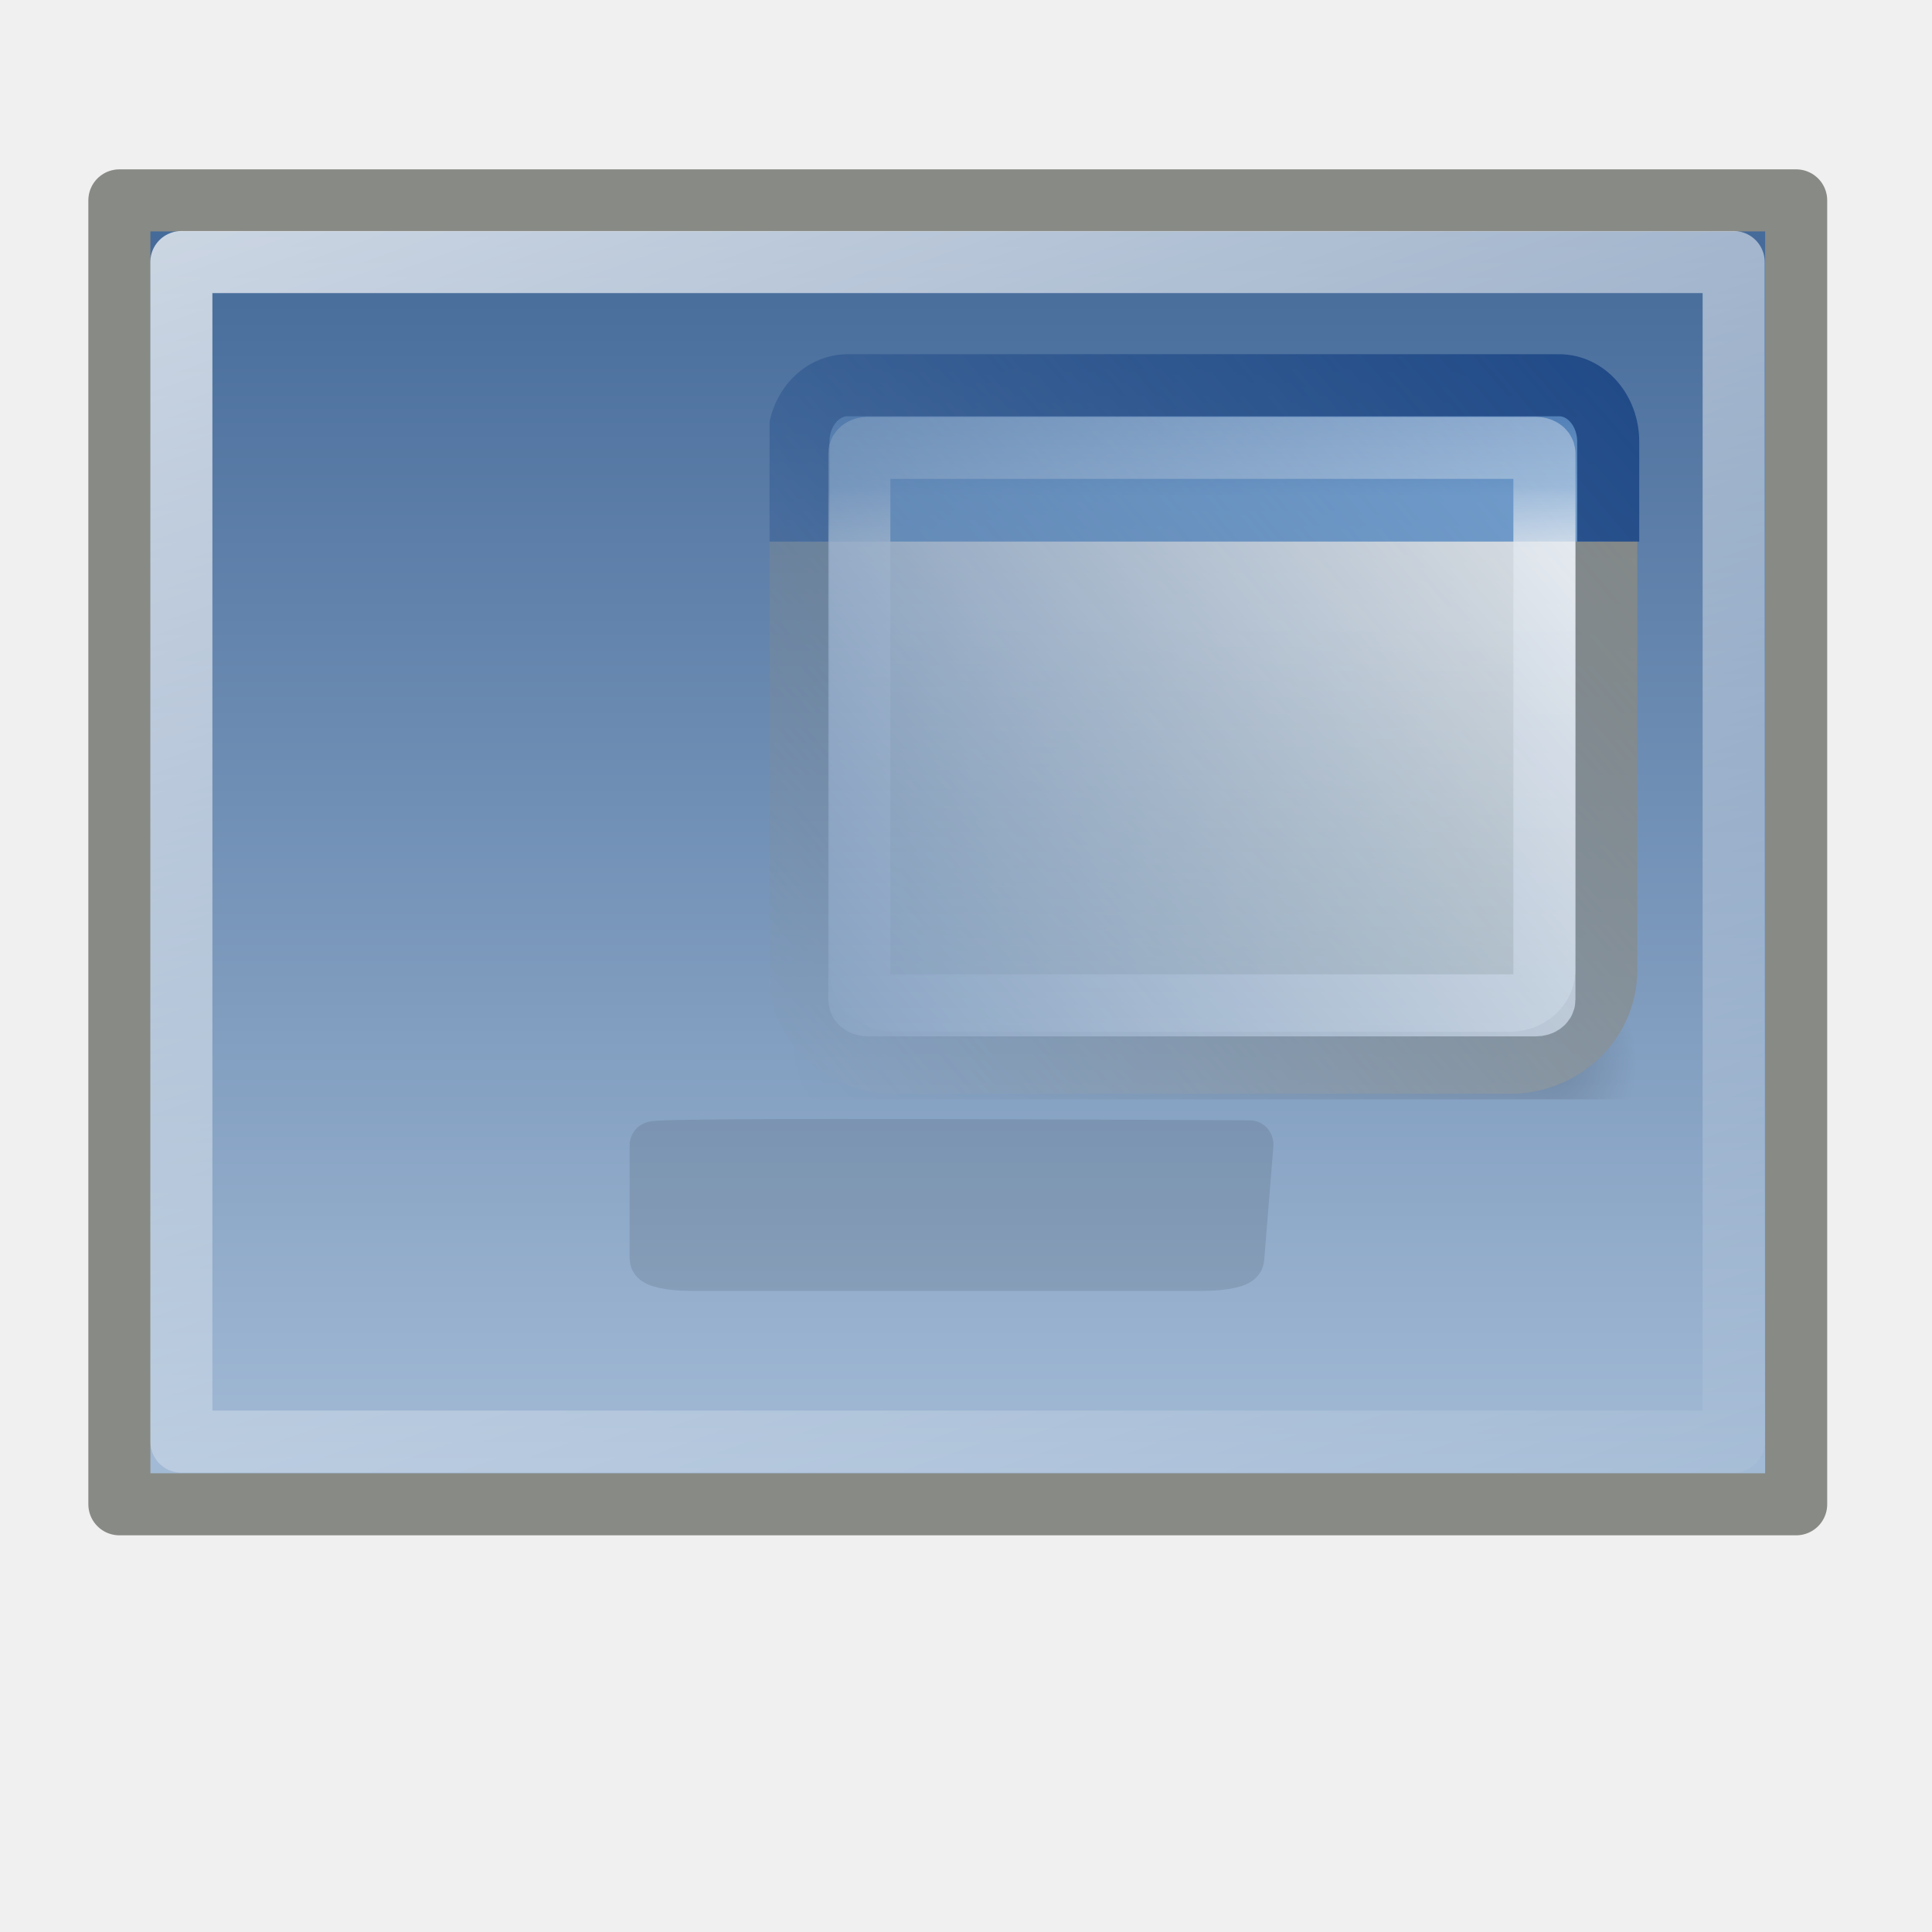
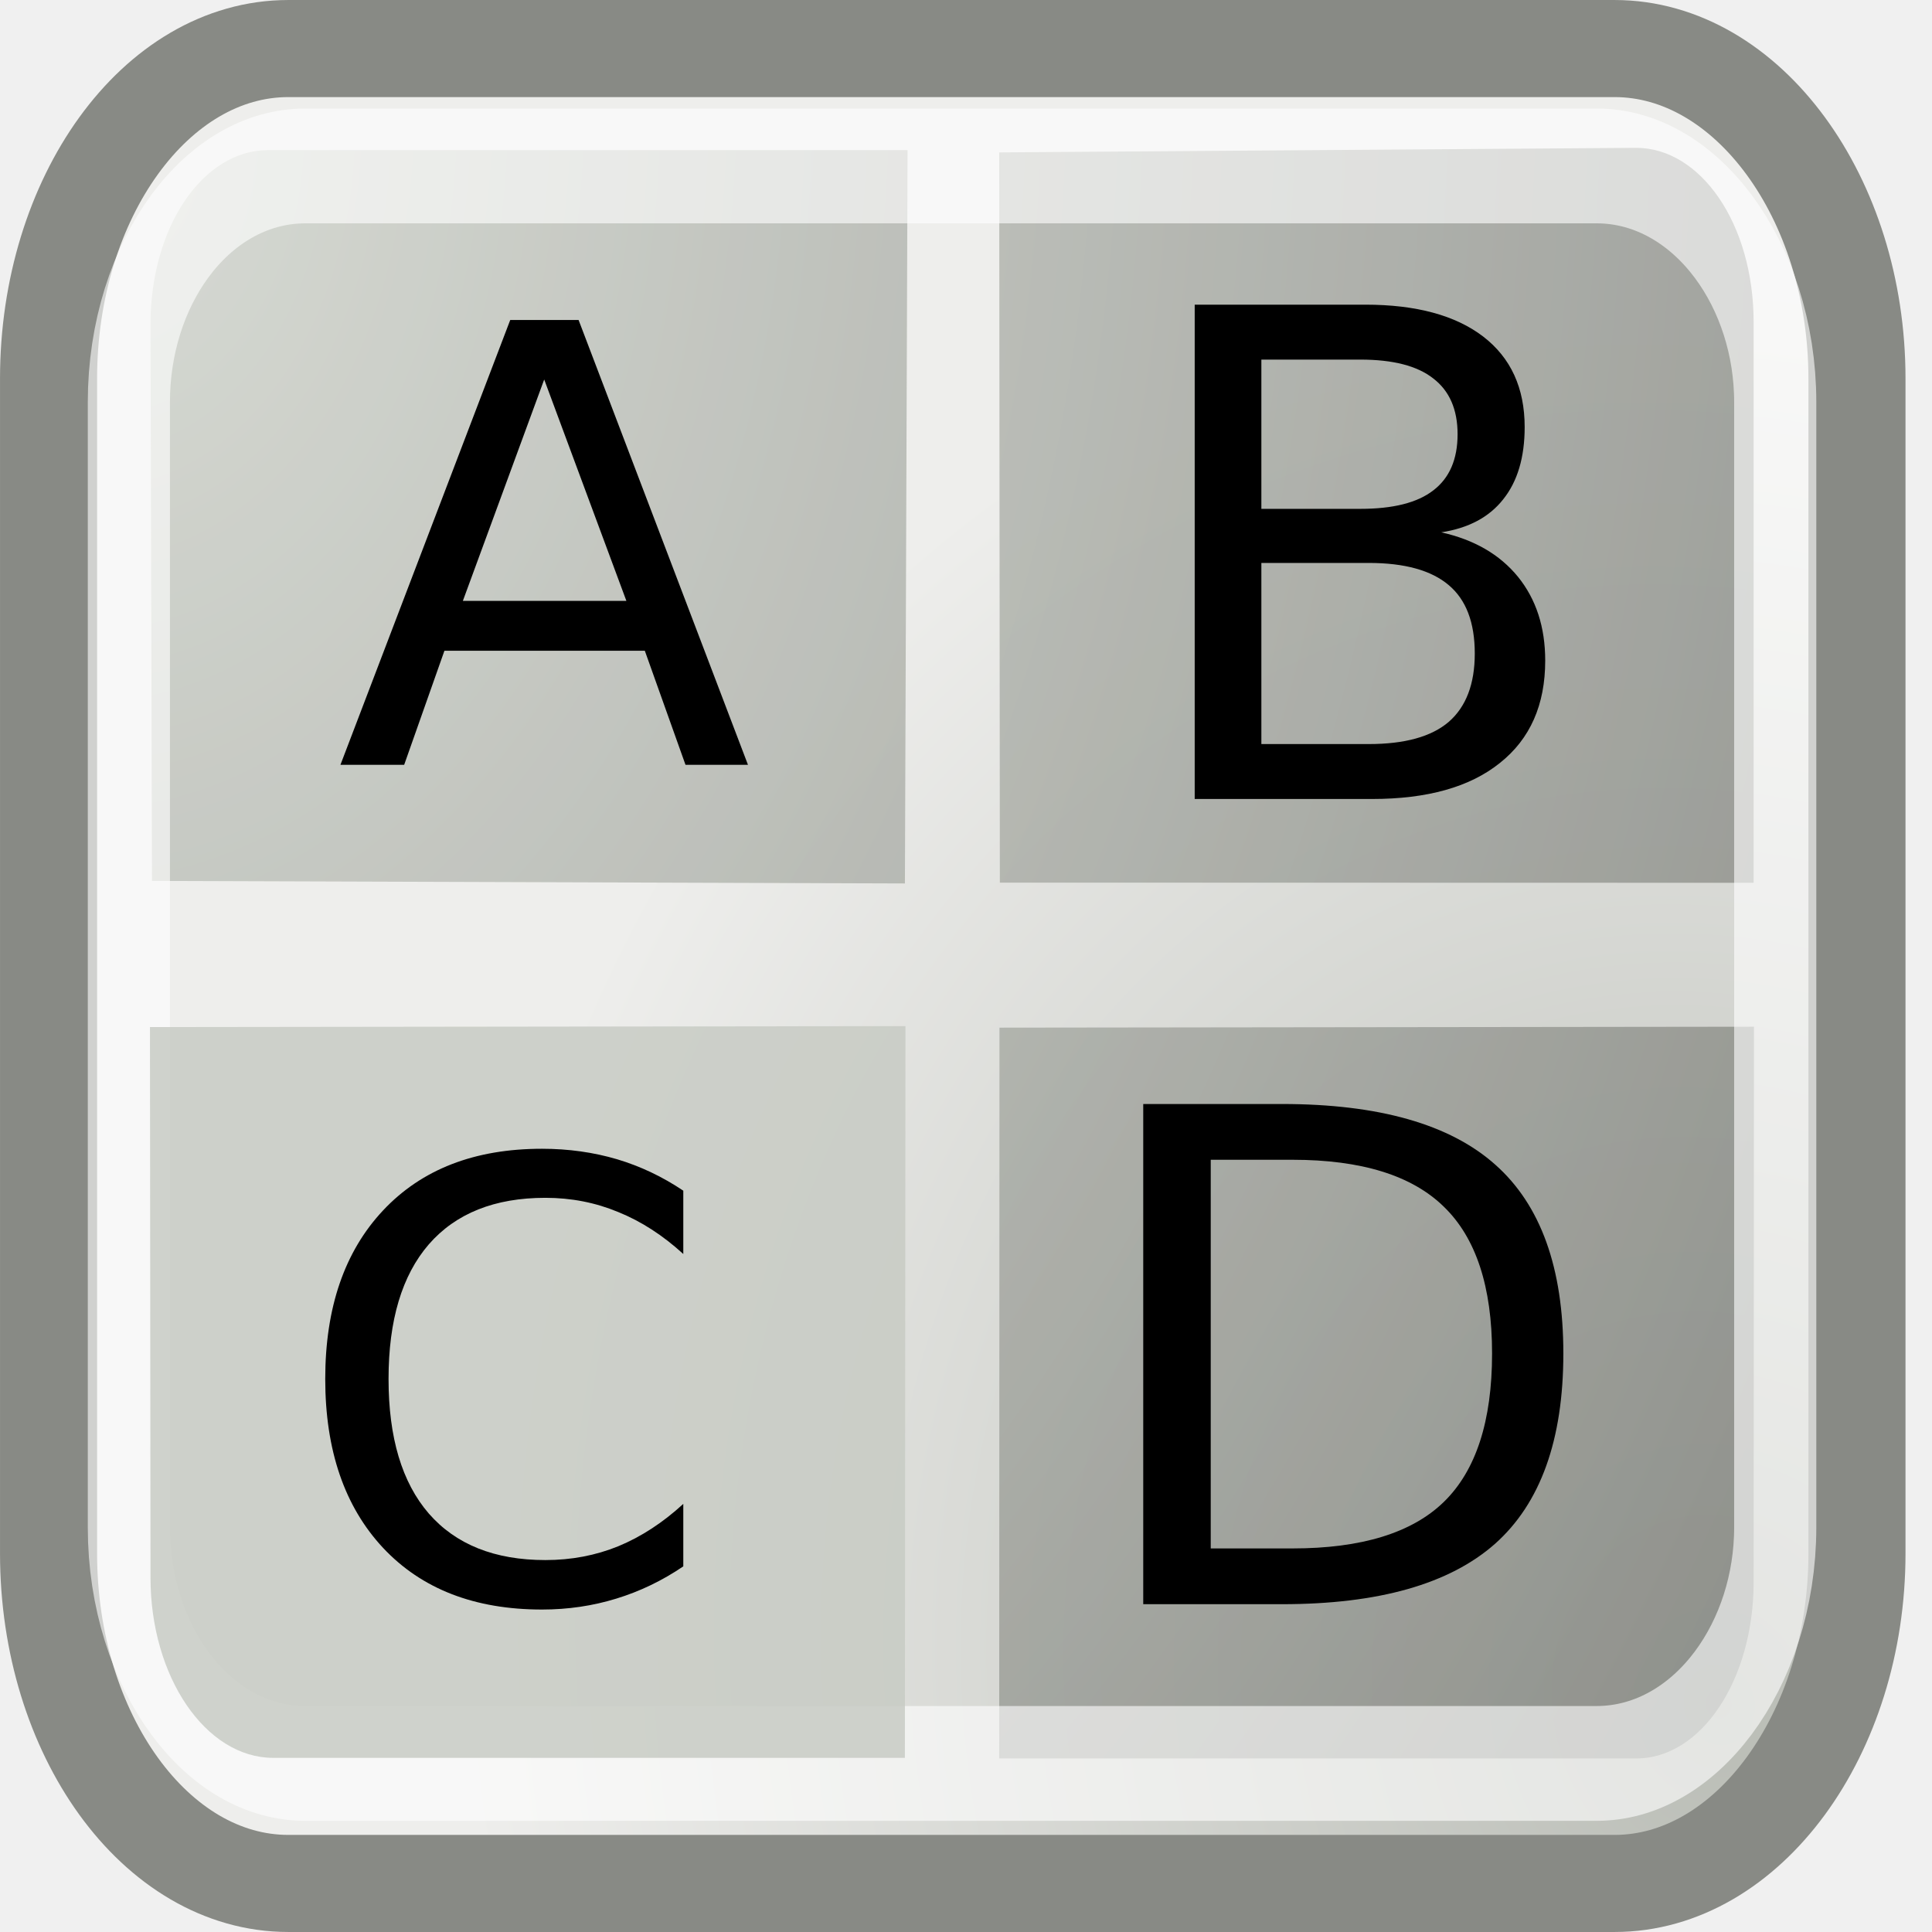
- <svg xmlns="http://www.w3.org/2000/svg" xmlns:xlink="http://www.w3.org/1999/xlink" version="1.0" width="72" height="72" id="svg11300">
+ <svg xmlns="http://www.w3.org/2000/svg" xmlns:xlink="http://www.w3.org/1999/xlink" width="72" height="72" id="svg11300" version="1.0">
  <defs id="defs3">
-     <linearGradient id="linearGradient8817">
-       <stop offset="0" id="stop8819" style="stop-color:#204a87;stop-opacity:1" />
-       <stop offset="1" id="stop8821" style="stop-color:#204a87;stop-opacity:0" />
+     <linearGradient id="linearGradient8764">
+       <stop style="stop-color: rgb(46, 52, 54); stop-opacity: 1;" offset="0" id="stop8766" />
+       <stop style="stop-color: rgb(136, 138, 133); stop-opacity: 1;" offset="1" id="stop8768" />
    </linearGradient>
-     <linearGradient id="linearGradient8751">
-       <stop offset="0" id="stop8753" style="stop-color:#ffffff;stop-opacity:1" />
-       <stop offset="1" id="stop8755" style="stop-color:#ffffff;stop-opacity:0" />
+     <linearGradient id="linearGradient3268">
+       <stop id="stop3270" offset="0" style="stop-color: rgb(211, 215, 207); stop-opacity: 1;" />
+       <stop id="stop3272" offset="1" style="stop-color: rgb(136, 138, 133); stop-opacity: 1;" />
    </linearGradient>
-     <linearGradient id="linearGradient4376">
-       <stop offset="0" id="stop4378" style="stop-color:#babdb6;stop-opacity:1" />
-       <stop offset="1" id="stop4380" style="stop-color:#eeeeec;stop-opacity:1" />
+     <linearGradient id="linearGradient3262">
+       <stop id="stop3264" offset="0" style="stop-color: rgb(186, 189, 182); stop-opacity: 1;" />
+       <stop id="stop3266" offset="1" style="stop-color: rgb(238, 238, 236); stop-opacity: 1;" />
    </linearGradient>
-     <linearGradient id="linearGradient3678">
-       <stop offset="0" id="stop3680" style="stop-color:#ffffff;stop-opacity:1" />
-       <stop offset="1" id="stop3682" style="stop-color:#ffffff;stop-opacity:0" />
-     </linearGradient>
-     <linearGradient id="linearGradient5502">
-       <stop offset="0" id="stop5504" style="stop-color:#ffffff;stop-opacity:1" />
-       <stop offset="1" id="stop5506" style="stop-color:#ffffff;stop-opacity:0" />
-     </linearGradient>
-     <linearGradient id="linearGradient5526">
-       <stop offset="0" id="stop5528" style="stop-color:#ffffff;stop-opacity:1" />
-       <stop offset="1" id="stop5530" style="stop-color:#ffffff;stop-opacity:0" />
-     </linearGradient>
-     <linearGradient id="linearGradient5534">
-       <stop offset="0" id="stop5536" style="stop-color:#ffffff;stop-opacity:1" />
-       <stop offset="1" id="stop5538" style="stop-color:#ffffff;stop-opacity:0" />
-     </linearGradient>
-     <linearGradient id="linearGradient2853">
-       <stop offset="0" id="stop2855" style="stop-color:#416797;stop-opacity:1" />
-       <stop offset="1" id="stop2857" style="stop-color:#a7bed8;stop-opacity:1" />
-     </linearGradient>
-     <linearGradient id="linearGradient4138">
-       <stop offset="0" id="stop4140" style="stop-color:#3465a4;stop-opacity:1" />
-       <stop offset="1" id="stop4142" style="stop-color:#3465a4;stop-opacity:0" />
-     </linearGradient>
-     <linearGradient id="linearGradient3690">
-       <stop offset="0" id="stop3692" style="stop-color:#ffffff;stop-opacity:1" />
-       <stop offset="1" id="stop3694" style="stop-color:#ffffff;stop-opacity:0.469" />
-     </linearGradient>
-     <linearGradient id="linearGradient3674">
-       <stop offset="0" id="stop3676" style="stop-color:#3465a4;stop-opacity:1" />
-       <stop offset="1" id="stop3678" style="stop-color:#729fcf;stop-opacity:1" />
-     </linearGradient>
-     <linearGradient id="linearGradient2781">
-       <stop offset="0" id="stop2783" style="stop-color:#d3d7cf;stop-opacity:1" />
-       <stop offset="1" id="stop2785" style="stop-color:#eeeeec;stop-opacity:1" />
-     </linearGradient>
-     <linearGradient id="linearGradient51765">
-       <stop offset="0" id="stop51767" style="stop-color:#000000;stop-opacity:1" />
-       <stop offset="1" id="stop51769" style="stop-color:#000000;stop-opacity:0" />
-     </linearGradient>
-     <linearGradient id="linearGradient47870">
-       <stop offset="0" id="stop47872" style="stop-color:#000000;stop-opacity:0" />
-       <stop offset="0.5" id="stop47878" style="stop-color:#000000;stop-opacity:1" />
-       <stop offset="1" id="stop47874" style="stop-color:#000000;stop-opacity:0" />
-     </linearGradient>
-     <linearGradient id="linearGradient8204" x1="32.085" y1="-14.402" gradientTransform="matrix(0.9788196,0,0,0.7154223,-8.500802,52.11272)" x2="32.085" gradientUnits="userSpaceOnUse" xlink:href="#linearGradient47870" y2="-5.563" />
-     <radialGradient id="radialGradient8206" r="2.172" gradientTransform="matrix(1.957639,-8.146468e-7,6.6614241e-7,1.456579,-59.01756,62.73807)" cx="51.438" cy="-12.203" gradientUnits="userSpaceOnUse" xlink:href="#linearGradient51765" fy="-12.203" fx="51.438" />
-     <radialGradient id="radialGradient8208" r="2.172" gradientTransform="matrix(-1.957639,-9.2540676e-8,-1.2888861e-7,1.456579,110.0178,62.73803)" cx="51.438" cy="-12.203" gradientUnits="userSpaceOnUse" xlink:href="#linearGradient51765" fy="-12.203" fx="51.438" />
-     <linearGradient id="linearGradient8013" x1="22.864" y1="19.151" gradientTransform="matrix(1.053654,1.072792,1.217736,-1.139376,-138.1086,67.46116)" x2="23.012" gradientUnits="userSpaceOnUse" xlink:href="#linearGradient4138" y2="22.11" />
-     <linearGradient id="linearGradient8042" x1="3.87" y1="37.711" gradientTransform="matrix(1.471772,0,0,-1.640925,-56.15275,65.25193)" x2="5.318" gradientUnits="userSpaceOnUse" xlink:href="#linearGradient5502" y2="33.517" />
-     <linearGradient id="linearGradient8045" x1="7.313" y1="37" gradientTransform="matrix(0,-1.684314,1.611502,0,29.27379,87.03179)" x2="3.938" gradientUnits="userSpaceOnUse" xlink:href="#linearGradient5534" y2="37.875" />
-     <linearGradient id="linearGradient8048" x1="43.75" y1="39.188" gradientTransform="matrix(1.612057,0,0,1.684314,29.91829,23.23703)" x2="42.375" gradientUnits="userSpaceOnUse" xlink:href="#linearGradient4376" y2="33.5" />
-     <linearGradient id="linearGradient8051" x1="5.549" y1="37.843" gradientTransform="matrix(-1.445855,0,0,-1.512812,96.38468,54.47837)" x2="3.86" gradientUnits="userSpaceOnUse" xlink:href="#linearGradient5502" y2="33.251" />
-     <linearGradient id="linearGradient8054" x1="41.375" y1="14.75" gradientTransform="matrix(1.616238,0,0,1.684314,32.44199,-22.33847)" x2="42.062" gradientUnits="userSpaceOnUse" xlink:href="#linearGradient4376" y2="9.875" />
-     <linearGradient id="linearGradient8057" x1="7.5" y1="15.75" gradientTransform="matrix(1.641814,0,0,1.684314,-54.92509,-15.92102)" x2="6.312" gradientUnits="userSpaceOnUse" xlink:href="#linearGradient4376" y2="10" />
-     <linearGradient id="linearGradient8063" x1="3.875" y1="33.875" gradientTransform="matrix(1.641814,0,0,1.684314,-53.88647,42.78928)" x2="4.188" gradientUnits="userSpaceOnUse" xlink:href="#linearGradient5526" y2="39.375" />
-     <linearGradient id="linearGradient8066" x1="9.563" y1="39.313" gradientTransform="matrix(1.641814,0,0,1.690691,-56.61375,21.63353)" x2="7.5" gradientUnits="userSpaceOnUse" xlink:href="#linearGradient4376" y2="34.188" />
-     <linearGradient id="linearGradient8069" x1="4.625" y1="-7.625" gradientTransform="matrix(1.563525,0,0,1.628096,-0.2769236,-7.328699)" x2="23.875" gradientUnits="userSpaceOnUse" xlink:href="#linearGradient3678" y2="47.75" />
-     <linearGradient id="linearGradient8075" x1="-31.832" y1="7.931" gradientTransform="matrix(1.602285,0,0,1.675587,86.69687,-6.659205)" x2="-31.832" gradientUnits="userSpaceOnUse" xlink:href="#linearGradient2853" y2="37.931" />
-     <linearGradient id="linearGradient7962" x1="9.5" y1="16.264" gradientTransform="matrix(0.3822873,0,0,0.3451601,10.34084,7.497909)" x2="9.5" gradientUnits="userSpaceOnUse" xlink:href="#linearGradient3690" y2="13.409" />
-     <linearGradient id="linearGradient7965" x1="23.069" y1="6.799" gradientTransform="matrix(0.3953771,0,0,0.4553764,10.12539,6.622712)" x2="23.069" gradientUnits="userSpaceOnUse" xlink:href="#linearGradient3674" y2="12.403" />
-     <linearGradient id="linearGradient7968" x1="24.926" y1="40" gradientTransform="matrix(0.3944301,0,0,0.355782,10.16469,7.357601)" x2="24.926" gradientUnits="userSpaceOnUse" xlink:href="#linearGradient2781" y2="19.539" />
-     <linearGradient id="linearGradient8783" x1="32.085" y1="-14.402" gradientTransform="matrix(0.9788196,0,0,0.7154223,-8.500802,52.11272)" x2="32.085" gradientUnits="userSpaceOnUse" xlink:href="#linearGradient47870" y2="-5.563" />
-     <radialGradient id="radialGradient8785" r="2.172" gradientTransform="matrix(1.957639,-8.146468e-7,6.6614241e-7,1.456579,-59.01756,62.73807)" cx="51.438" cy="-12.203" gradientUnits="userSpaceOnUse" xlink:href="#linearGradient51765" fy="-12.203" fx="51.438" />
-     <radialGradient id="radialGradient8787" r="2.172" gradientTransform="matrix(-1.957639,-9.2540676e-8,-1.2888861e-7,1.456579,110.0178,62.73803)" cx="51.438" cy="-12.203" gradientUnits="userSpaceOnUse" xlink:href="#linearGradient51765" fy="-12.203" fx="51.438" />
-     <linearGradient id="linearGradient8789" x1="24.926" y1="40" gradientTransform="matrix(0.3944301,0,0,0.355782,10.16469,7.357601)" x2="24.926" gradientUnits="userSpaceOnUse" xlink:href="#linearGradient2781" y2="19.539" />
-     <linearGradient id="linearGradient8791" x1="23.069" y1="6.799" gradientTransform="matrix(0.3953771,0,0,0.4553764,10.12539,6.622712)" x2="23.069" gradientUnits="userSpaceOnUse" xlink:href="#linearGradient3674" y2="12.403" />
-     <linearGradient id="linearGradient8793" x1="9.5" y1="16.264" gradientTransform="matrix(0.3822873,0,0,0.3451601,10.34084,7.497909)" x2="9.5" gradientUnits="userSpaceOnUse" xlink:href="#linearGradient3690" y2="13.409" />
-     <linearGradient id="linearGradient8801" x1="13.094" y1="21.875" x2="27" gradientUnits="userSpaceOnUse" xlink:href="#linearGradient8751" y2="9.969" />
-     <mask id="mask8797">
-       <rect id="rect8799" x="12.969" y="9.969" width="14.031" height="12.031" style="opacity:1;fill:url(#linearGradient8801);fill-opacity:1;fill-rule:nonzero;stroke:none;stroke-width:1;stroke-linecap:round;stroke-linejoin:miter;stroke-miterlimit:4;stroke-dasharray:none;stroke-dashoffset:0;stroke-opacity:0.532" />
-     </mask>
-     <linearGradient id="linearGradient8807" x1="13.094" y1="21.875" gradientTransform="translate(0,-31.96875)" x2="27" gradientUnits="userSpaceOnUse" xlink:href="#linearGradient8751" y2="9.969" />
-     <mask id="mask8803">
-       <rect id="rect8805" x="12.969" y="-22" width="14.031" height="12.031" transform="scale(1,-1)" style="opacity:1;fill:url(#linearGradient8807);fill-opacity:1;fill-rule:nonzero;stroke:none;stroke-width:1;stroke-linecap:round;stroke-linejoin:miter;stroke-miterlimit:4;stroke-dasharray:none;stroke-dashoffset:0;stroke-opacity:0.532" />
-     </mask>
-     <linearGradient id="linearGradient8823" x1="9.98" y1="22.464" gradientTransform="matrix(2.312697,0,0,2.312697,-113.7771,18.21601)" x2="11.605" gradientUnits="userSpaceOnUse" xlink:href="#linearGradient8817" y2="21.075" />
-     <linearGradient id="linearGradient8827" x1="22.864" y1="19.151" gradientTransform="matrix(-1.053654,-1.072792,-1.217736,1.139376,-23.54605,21.1309)" x2="23.012" gradientUnits="userSpaceOnUse" xlink:href="#linearGradient4138" y2="22.11" />
-     <linearGradient id="linearGradient8829" x1="9.98" y1="22.464" gradientTransform="matrix(-2.312697,0,0,-2.312697,-47.87752,70.37607)" x2="11.605" gradientUnits="userSpaceOnUse" xlink:href="#linearGradient8817" y2="21.075" />
+     <radialGradient xlink:href="#linearGradient3268" id="radialGradient3196" cx="14.78" cy="11.347" fx="14.78" fy="11.347" r="9.597" gradientTransform="matrix(1.338342,10.39799,-7.481454,2.41051,70.21823,-215.9017)" gradientUnits="userSpaceOnUse" />
+     <radialGradient xlink:href="#linearGradient3262" id="radialGradient7961" gradientUnits="userSpaceOnUse" gradientTransform="matrix(0.6919497,-6.996959,6.227097,1.244736,-11.5853,177.3157)" cx="23.753" cy="9.637" fx="23.753" fy="9.637" r="7.484" />
  </defs>
-   <rect id="rect1879" x="4.449" y="7.468" width="62.489" height="48.592" style="fill:url(#linearGradient8075);fill-opacity:1;fill-rule:nonzero;stroke:#888a85;stroke-width:2.313;stroke-linecap:round;stroke-linejoin:round;marker:none;marker-start:none;marker-mid:none;marker-end:none;stroke-miterlimit:4;stroke-dasharray:none;stroke-dashoffset:1.2;stroke-opacity:1;visibility:visible;display:inline;overflow:visible" />
-   <g id="g5550" transform="matrix(-1.641814,0,0,-1.684314,91.72832,81.93978)" style="opacity:0.1;display:inline">
-     <path id="path5554" d="M 27.502,23.324 L 27.71,20.806 C 27.71,20.705 28.092,20.623 28.566,20.623 L 40.186,20.623 C 40.661,20.623 41.042,20.705 41.042,20.806 L 41.042,23.301 C 41.042,23.403 27.976,23.324 27.502,23.324 z " style="fill:#000000;fill-opacity:1;fill-rule:nonzero;stroke:#000000;stroke-width:1.074;stroke-linecap:round;stroke-linejoin:round;marker:none;marker-start:none;marker-mid:none;marker-end:none;stroke-miterlimit:4;stroke-dashoffset:1.2;stroke-opacity:1;visibility:visible;display:inline;overflow:visible;opacity:1;stroke-dasharray:none" />
-   </g>
-   <rect id="rect3674" x="6.759" y="9.766" width="57.85" height="43.959" style="fill:none;fill-opacity:1;fill-rule:nonzero;stroke:url(#linearGradient8069);stroke-width:2.313;stroke-linecap:round;stroke-linejoin:round;marker:none;marker-start:none;marker-mid:none;marker-end:none;stroke-miterlimit:4;stroke-dasharray:none;stroke-dashoffset:1.2;stroke-opacity:1;visibility:visible;display:inline;overflow:visible" />
-   <path id="path4591" d="M 82.242,-4.521 L 83.508,-3.245 L 83.733,-3.008 L 85.721,-3.008 L 90.601,-3.008 L 90.601,2.097 L 90.601,4.177 L 90.827,4.414 L 92.047,5.737 L 92.047,3.894 L 92.047,-3.765 L 92.047,-4.521 L 91.324,-4.521 L 84.005,-4.521 L 82.242,-4.521 z " style="opacity:0.5;fill:url(#linearGradient8051);fill-opacity:1;fill-rule:nonzero;stroke:none;stroke-width:1;stroke-linecap:round;stroke-linejoin:miter;marker:none;stroke-miterlimit:4;stroke-dashoffset:1.2;stroke-opacity:1;visibility:visible;display:inline;overflow:visible" />
-   <path id="path4597" d="M 84.098,81.859 L 90.485,81.317 L 90.485,75.212 L 84.098,81.859 z " style="opacity:0.6;fill:none;fill-opacity:1;fill-rule:nonzero;stroke:url(#linearGradient8045);stroke-width:2.313;stroke-linecap:round;stroke-linejoin:miter;marker:none;marker-start:none;marker-mid:none;marker-end:none;stroke-miterlimit:4;stroke-dasharray:none;stroke-dashoffset:1.2;stroke-opacity:1;visibility:visible;display:inline;overflow:visible" />
-   <g id="layer6" transform="translate(-42.70823,29.56337)" />
-   <g id="g6461" transform="translate(-42.70823,29.56337)" style="display:inline" />
-   <g id="g2637" transform="translate(-54.97336,77.06336)" style="display:inline" />
-   <g id="layer2" transform="translate(-58.55882,-58.20232)" />
-   <g id="g8765" transform="matrix(-2.312697,0,0,2.312697,91.1218,-9.910127)" mask="url(#mask8803)">
-     <g id="g8767" transform="matrix(0.3374389,0,0,0.5009816,11.32515,-1.113141)">
-       <rect id="rect8769" x="9.322" y="41.809" width="32.357" height="6.323" style="opacity:0.3;fill:url(#linearGradient8783);fill-opacity:1;fill-rule:evenodd;stroke:none;stroke-width:1.024;stroke-linecap:butt;stroke-linejoin:miter;stroke-miterlimit:4;stroke-dasharray:none;stroke-dashoffset:0;stroke-opacity:1" />
-       <path id="path8771" d="M 41.678,41.8 L 41.678,48.127 C 44.022,48.103 45.93,46.705 45.93,44.974 C 45.93,43.243 44.022,41.824 41.678,41.8 z " style="opacity:0.3;fill:url(#radialGradient8785);fill-opacity:1;fill-rule:evenodd;stroke:none;stroke-width:1.024;stroke-linecap:butt;stroke-linejoin:miter;stroke-miterlimit:4;stroke-dasharray:none;stroke-dashoffset:0;stroke-opacity:1" />
-       <path id="path8773" d="M 9.322,41.8 L 9.322,48.127 C 6.978,48.103 5.07,46.705 5.07,44.974 C 5.07,43.243 6.978,41.824 9.322,41.8 z " style="opacity:0.3;fill:url(#radialGradient8787);fill-opacity:1;fill-rule:evenodd;stroke:none;stroke-width:1.024;stroke-linecap:butt;stroke-linejoin:miter;stroke-miterlimit:4;stroke-dasharray:none;stroke-dashoffset:0;stroke-opacity:1" />
-     </g>
-     <rect id="rect8775" x="13.517" y="10.56" width="13.016" height="10.851" ry="1.492" rx="1.558" style="fill:url(#linearGradient8789);fill-opacity:1;stroke:#888a85;stroke-width:1;stroke-miterlimit:4;stroke-dasharray:none;stroke-opacity:1" />
-     <path id="path8777" d="M 13.486,13.012 L 13.486,11.404 C 13.486,10.9 13.839,10.493 14.277,10.493 L 25.743,10.493 C 26.181,10.493 26.534,10.9 26.534,11.404 L 26.534,13.012" style="fill:url(#linearGradient8791);fill-opacity:1;stroke:#204a87;stroke-width:1;stroke-miterlimit:4;stroke-opacity:1" />
-     <rect id="rect8779" x="14.514" y="11.502" width="11.039" height="8.983" ry="0.089" rx="0.136" style="opacity:0.8;fill:none;fill-opacity:1;stroke:url(#linearGradient8793);stroke-width:1;stroke-miterlimit:4;stroke-dasharray:none;stroke-opacity:1" />
-   </g>
-   <g id="g4214" transform="matrix(-1.641814,0,0,-1.684314,-50.00295,119.7811)" style="opacity:0.1;display:inline">
-     <path id="path4216" d="M 27.502,23.324 L 27.71,20.806 C 27.71,20.705 28.092,20.623 28.566,20.623 L 40.186,20.623 C 40.661,20.623 41.042,20.705 41.042,20.806 L 41.042,23.301 C 41.042,23.403 27.976,23.324 27.502,23.324 z " style="opacity:1;fill:#000000;fill-opacity:1;fill-rule:nonzero;stroke:#000000;stroke-width:1.074;stroke-linecap:round;stroke-linejoin:round;marker:none;marker-start:none;marker-mid:none;marker-end:none;stroke-miterlimit:4;stroke-dasharray:none;stroke-dashoffset:1.2;stroke-opacity:1;visibility:visible;display:inline;overflow:visible" />
+   <g id="layer1" transform="translate(-0.8714364,40.41647)">
+     <path style="fill:url(#radialGradient7961);fill-opacity:1;fill-rule:evenodd;stroke:#888a85;stroke-width:3.618;stroke-linecap:round;stroke-linejoin:round;stroke-miterlimit:4;stroke-dasharray:none;stroke-dashoffset:0;stroke-opacity:1" d="M 11.616,-38.607 C 6.666,-38.607 2.681,-33.045 2.681,-26.309 L 2.681,17.477 C 2.681,24.212 6.666,29.774 11.616,29.774 L 61.044,29.774 C 65.994,29.774 70.075,24.212 70.075,17.477 L 70.075,-26.309 C 70.075,-33.045 65.994,-38.607 61.044,-38.607 L 11.616,-38.607 L 11.616,-38.607 z" id="path7955" />
+     <path style="opacity:0.837;fill:url(#radialGradient3196);fill-opacity:1;fill-rule:evenodd;stroke:none" d="M 10.86,-34.822 C 8.447,-34.822 6.48,-31.979 6.48,-28.325 L 6.535,-7.587 L 34.595,-7.493 L 34.694,-34.822 L 10.86,-34.822 L 10.86,-34.822 z M 38.109,-34.737 L 38.133,-7.524 L 66.224,-7.517 L 66.224,-28.411 C 66.224,-32.064 64.256,-34.907 61.844,-34.907 L 38.109,-34.737 L 38.109,-34.737 z M 31.3,25.094 L 31.3,25.094 z M 38.119,-2.119 L 38.109,25.115 L 61.857,25.115 C 64.27,25.115 66.224,22.191 66.224,18.538 L 66.237,-2.154 L 38.119,-2.119 L 38.119,-2.119 z" id="path10739" />
+     <g id="layer2" transform="matrix(3.061938,0,0,4.275578,-182.1799,-93.94353)" />
+     <path style="opacity:0.824;fill:none;stroke:#ffffff;stroke-width:1.352;stroke-linecap:round;stroke-linejoin:round;stroke-miterlimit:4;stroke-dasharray:none;stroke-dashoffset:0;stroke-opacity:0.736" id="path8740" d="M 16.406,14.156 C 14.774,14.156 13.5,15.429 13.5,16.938 L 13.5,30.188 C 13.5,31.696 14.774,32.969 16.406,32.969 L 37.656,32.969 C 39.288,32.969 40.594,31.686 40.594,30.188 L 40.594,16.938 C 40.594,15.439 39.288,14.156 37.656,14.156 L 16.406,14.156 z" transform="matrix(2.264523,0,0,3.164485,-24.89704,-79.02894)" />
+     <path id="path8760" d="M 34.616,-2.176 L 34.594,25.094 L 11.054,25.094 C 8.535,25.094 6.48,22.073 6.48,18.378 L 6.46,-2.141 L 34.615,-2.176 L 34.616,-2.176 z" style="opacity:0.837;fill:#c7cbc4;fill-opacity:1;fill-rule:evenodd;stroke:none" />
+     <text xml:space="preserve" style="font-size:22.741px;font-style:normal;font-weight:normal;fill:#000000;fill-opacity:1;stroke:none;font-family:Bitstream Vera Sans" x="13.386" y="-11.913" id="text2898">
+       <tspan id="tspan2900" x="13.386" y="-11.913">A</tspan>
+     </text>
+     <text xml:space="preserve" style="font-size:25.266px;font-style:normal;font-weight:normal;fill:#000000;fill-opacity:1;stroke:none;font-family:Bitstream Vera Sans" x="42.912" y="-10.643" id="text2902">
+       <tspan id="tspan2904" x="42.912" y="-10.643">B</tspan>
+     </text>
+     <text xml:space="preserve" style="font-size:22.703px;font-style:normal;font-weight:normal;fill:#000000;fill-opacity:1;stroke:none;font-family:Bitstream Vera Sans" x="11.709" y="19.237" id="text2906">
+       <tspan id="tspan2908" x="11.709" y="19.237">C</tspan>
+     </text>
+     <text xml:space="preserve" style="font-size:25.556px;font-style:normal;font-weight:normal;fill:#000000;fill-opacity:1;stroke:none;font-family:Bitstream Vera Sans" x="40.959" y="19.368" id="text2910">
+       <tspan id="tspan2912" x="40.959" y="19.368">D</tspan>
+     </text>
  </g>
</svg>
